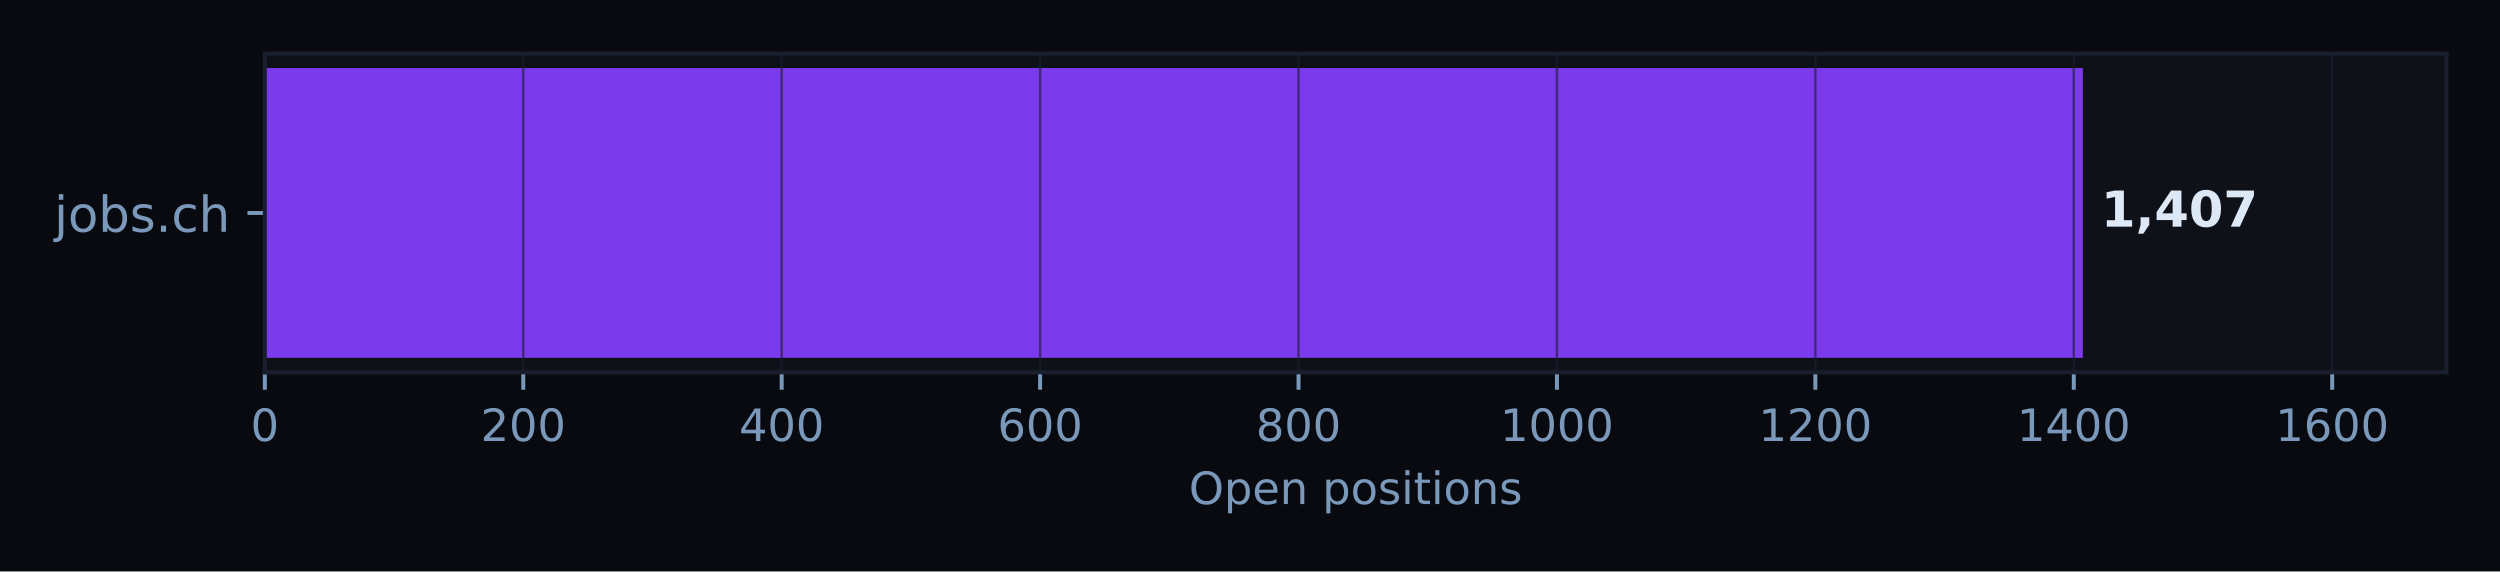
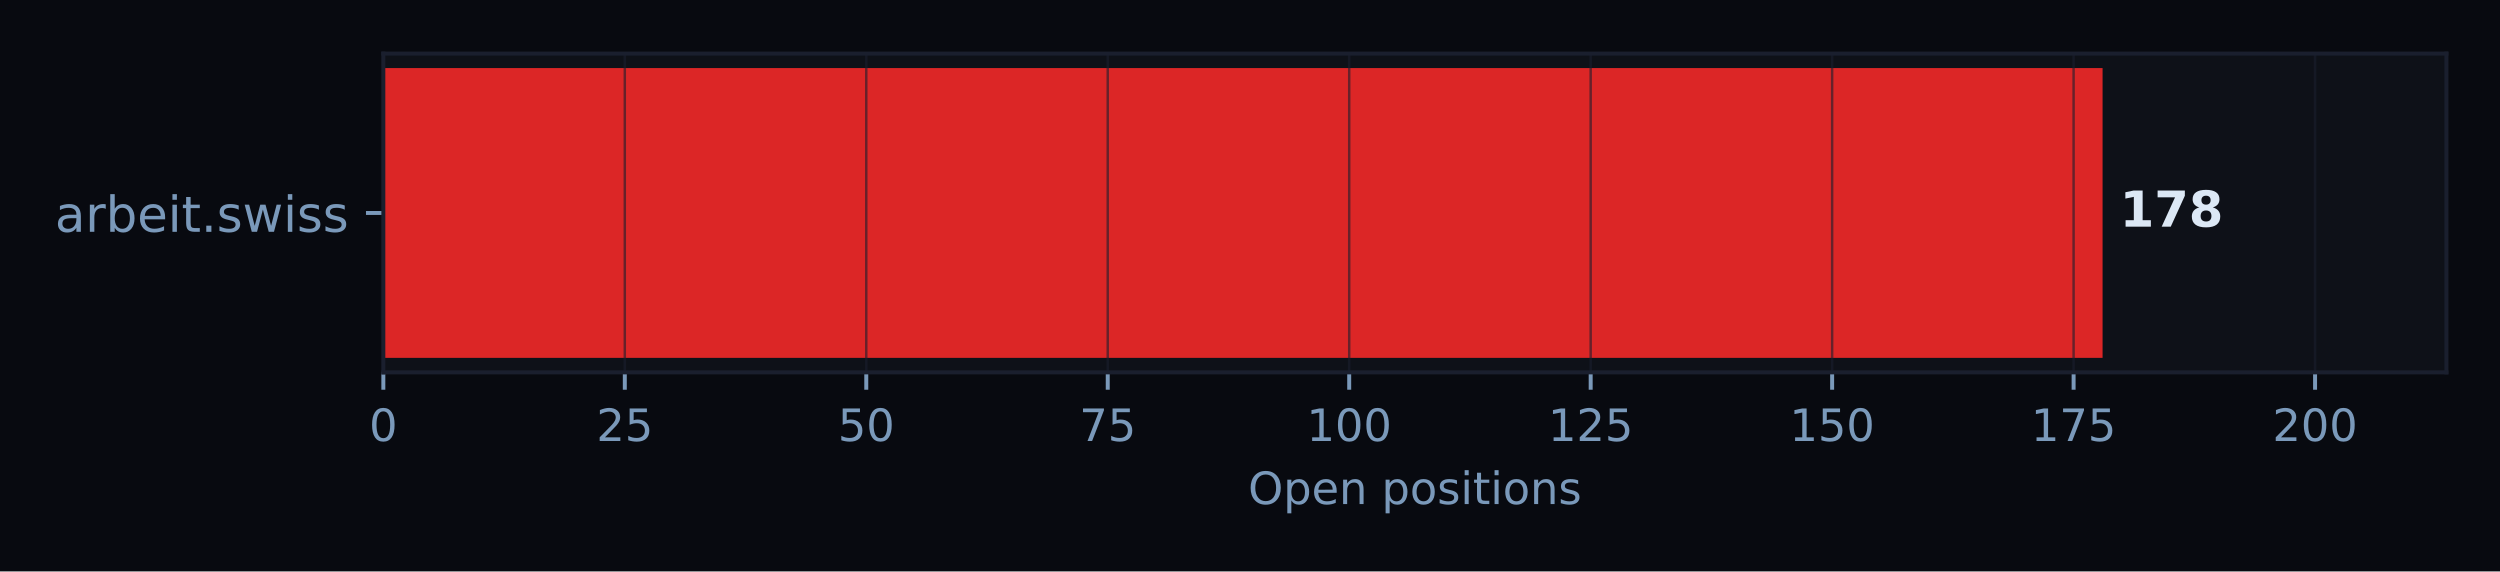
<svg xmlns="http://www.w3.org/2000/svg" xmlns:xlink="http://www.w3.org/1999/xlink" width="504pt" height="115.2pt" viewBox="0 0 504 115.2" version="1.1">
  <defs>
    <style type="text/css">*{stroke-linejoin: round; stroke-linecap: butt}</style>
  </defs>
  <g id="figure_1">
    <g id="patch_1">
      <path d="M 0 115.2  L 504 115.2  L 504 0  L 0 0  z " style="fill: #080a10" />
    </g>
    <g id="axes_1">
      <g id="patch_2">
-         <path d="M 53.391 75.073  L 493.2 75.073  L 493.2 10.8  L 53.391 10.8  z " style="fill: #0e1118" />
+         <path d="M 77.282 75.073  L 493.2 75.073  L 493.2 10.8  L 77.282 10.8  z " style="fill: #0e1118" />
      </g>
      <g id="patch_3">
-         <path d="M 53.391 13.721  L 419.898 13.721  L 419.898 72.151  L 53.391 72.151  z " clip-path="url(#p3596b817c5)" style="fill: #7c3aed" />
+         <path d="M 77.282 13.721  L 423.88 13.721  L 423.88 72.151  L 77.282 72.151  z " clip-path="url(#p03ebe6fdbf)" style="fill: #dc2626" />
      </g>
      <g id="matplotlib.axis_1">
        <g id="xtick_1">
          <g id="line2d_1">
-             <path d="M 53.391 75.073  L 53.391 10.8  " clip-path="url(#p3596b817c5)" style="fill: none; stroke: #1a1f2e; stroke-opacity: 0.6; stroke-width: 0.5; stroke-linecap: square" />
+             <path d="M 77.282 75.073  L 77.282 10.8  " clip-path="url(#p03ebe6fdbf)" style="fill: none; stroke: #1a1f2e; stroke-opacity: 0.6; stroke-width: 0.5; stroke-linecap: square" />
          </g>
          <g id="line2d_2">
            <defs>
              <path id="mff3be124f5" d="M 0 0  L 0 3.5  " style="stroke: #7a99ba; stroke-width: 0.8" />
            </defs>
            <g>
-               <use xlink:href="#mff3be124f5" x="53.391" y="75.073" style="fill: #7a99ba; stroke: #7a99ba; stroke-width: 0.8" />
+               <use xlink:href="#mff3be124f5" x="77.282" y="75.073" style="fill: #7a99ba; stroke: #7a99ba; stroke-width: 0.8" />
            </g>
          </g>
          <g id="text_1">
-             <g style="fill: #7a99ba" transform="translate(50.52778 88.91132) scale(0.09 -0.09)">
+             <g style="fill: #7a99ba" transform="translate(74.41869 88.91132) scale(0.09 -0.09)">
              <defs>
                <path id="DejaVuSans-30" d="M 2034 4250  Q 1547 4250 1301 3770  Q 1056 3291 1056 2328  Q 1056 1369 1301 889  Q 1547 409 2034 409  Q 2525 409 2770 889  Q 3016 1369 3016 2328  Q 3016 3291 2770 3770  Q 2525 4250 2034 4250  z M 2034 4750  Q 2819 4750 3233 4129  Q 3647 3509 3647 2328  Q 3647 1150 3233 529  Q 2819 -91 2034 -91  Q 1250 -91 836 529  Q 422 1150 422 2328  Q 422 3509 836 4129  Q 1250 4750 2034 4750  z " transform="scale(0.015625)" />
              </defs>
              <use xlink:href="#DejaVuSans-30" />
            </g>
          </g>
        </g>
        <g id="xtick_2">
          <g id="line2d_3">
-             <path d="M 105.489 75.073  L 105.489 10.8  " clip-path="url(#p3596b817c5)" style="fill: none; stroke: #1a1f2e; stroke-opacity: 0.6; stroke-width: 0.5; stroke-linecap: square" />
+             <path d="M 125.961 75.073  L 125.961 10.8  " clip-path="url(#p03ebe6fdbf)" style="fill: none; stroke: #1a1f2e; stroke-opacity: 0.6; stroke-width: 0.5; stroke-linecap: square" />
          </g>
          <g id="line2d_4">
            <g>
-               <use xlink:href="#mff3be124f5" x="105.489" y="75.073" style="fill: #7a99ba; stroke: #7a99ba; stroke-width: 0.8" />
+               <use xlink:href="#mff3be124f5" x="125.961" y="75.073" style="fill: #7a99ba; stroke: #7a99ba; stroke-width: 0.8" />
            </g>
          </g>
          <g id="text_2">
-             <g style="fill: #7a99ba" transform="translate(96.89927 88.91132) scale(0.09 -0.09)">
+             <g style="fill: #7a99ba" transform="translate(120.2351 88.91132) scale(0.09 -0.09)">
              <defs>
                <path id="DejaVuSans-32" d="M 1228 531  L 3431 531  L 3431 0  L 469 0  L 469 531  Q 828 903 1448 1529  Q 2069 2156 2228 2338  Q 2531 2678 2651 2914  Q 2772 3150 2772 3378  Q 2772 3750 2511 3984  Q 2250 4219 1831 4219  Q 1534 4219 1204 4116  Q 875 4013 500 3803  L 500 4441  Q 881 4594 1212 4672  Q 1544 4750 1819 4750  Q 2544 4750 2975 4387  Q 3406 4025 3406 3419  Q 3406 3131 3298 2873  Q 3191 2616 2906 2266  Q 2828 2175 2409 1742  Q 1991 1309 1228 531  z " transform="scale(0.015625)" />
-               </defs>
+                 <path id="DejaVuSans-35" d="M 691 4666  L 3169 4666  L 3169 4134  L 1269 4134  L 1269 2991  Q 1406 3038 1543 3061  Q 1681 3084 1819 3084  Q 2600 3084 3056 2656  Q 3513 2228 3513 1497  Q 3513 744 3044 326  Q 2575 -91 1722 -91  Q 1428 -91 1123 -41  Q 819 9 494 109  L 494 744  Q 775 591 1075 516  Q 1375 441 1709 441  Q 2250 441 2565 725  Q 2881 1009 2881 1497  Q 2881 1984 2565 2268  Q 2250 2553 1709 2553  Q 1456 2553 1204 2497  Q 953 2441 691 2322  L 691 4666  z " transform="scale(0.015625)" />
+               </defs>
+               <use xlink:href="#DejaVuSans-32" />
+               <use xlink:href="#DejaVuSans-35" x="63.623" />
+             </g>
+           </g>
+         </g>
+         <g id="xtick_3">
+           <g id="line2d_5">
+             <path d="M 174.641 75.073  L 174.641 10.8  " clip-path="url(#p03ebe6fdbf)" style="fill: none; stroke: #1a1f2e; stroke-opacity: 0.6; stroke-width: 0.5; stroke-linecap: square" />
+           </g>
+           <g id="line2d_6">
+             <g>
+               <use xlink:href="#mff3be124f5" x="174.641" y="75.073" style="fill: #7a99ba; stroke: #7a99ba; stroke-width: 0.8" />
+             </g>
+           </g>
+           <g id="text_3">
+             <g style="fill: #7a99ba" transform="translate(168.9147 88.91132) scale(0.09 -0.09)">
+               <use xlink:href="#DejaVuSans-35" />
+               <use xlink:href="#DejaVuSans-30" x="63.623" />
+             </g>
+           </g>
+         </g>
+         <g id="xtick_4">
+           <g id="line2d_7">
+             <path d="M 223.321 75.073  L 223.321 10.8  " clip-path="url(#p03ebe6fdbf)" style="fill: none; stroke: #1a1f2e; stroke-opacity: 0.6; stroke-width: 0.5; stroke-linecap: square" />
+           </g>
+           <g id="line2d_8">
+             <g>
+               <use xlink:href="#mff3be124f5" x="223.321" y="75.073" style="fill: #7a99ba; stroke: #7a99ba; stroke-width: 0.8" />
+             </g>
+           </g>
+           <g id="text_4">
+             <g style="fill: #7a99ba" transform="translate(217.5943 88.91132) scale(0.09 -0.09)">
+               <defs>
+                 <path id="DejaVuSans-37" d="M 525 4666  L 3525 4666  L 3525 4397  L 1831 0  L 1172 0  L 2766 4134  L 525 4134  L 525 4666  z " transform="scale(0.015625)" />
+               </defs>
+               <use xlink:href="#DejaVuSans-37" />
+               <use xlink:href="#DejaVuSans-35" x="63.623" />
+             </g>
+           </g>
+         </g>
+         <g id="xtick_5">
+           <g id="line2d_9">
+             <path d="M 272 75.073  L 272 10.8  " clip-path="url(#p03ebe6fdbf)" style="fill: none; stroke: #1a1f2e; stroke-opacity: 0.6; stroke-width: 0.5; stroke-linecap: square" />
+           </g>
+           <g id="line2d_10">
+             <g>
+               <use xlink:href="#mff3be124f5" x="272" y="75.073" style="fill: #7a99ba; stroke: #7a99ba; stroke-width: 0.8" />
+             </g>
+           </g>
+           <g id="text_5">
+             <g style="fill: #7a99ba" transform="translate(263.4107 88.91132) scale(0.09 -0.09)">
+               <defs>
+                 <path id="DejaVuSans-31" d="M 794 531  L 1825 531  L 1825 4091  L 703 3866  L 703 4441  L 1819 4666  L 2450 4666  L 2450 531  L 3481 531  L 3481 0  L 794 0  L 794 531  z " transform="scale(0.015625)" />
+               </defs>
+               <use xlink:href="#DejaVuSans-31" />
+               <use xlink:href="#DejaVuSans-30" x="63.623" />
+               <use xlink:href="#DejaVuSans-30" x="127.246" />
+             </g>
+           </g>
+         </g>
+         <g id="xtick_6">
+           <g id="line2d_11">
+             <path d="M 320.68 75.073  L 320.68 10.8  " clip-path="url(#p03ebe6fdbf)" style="fill: none; stroke: #1a1f2e; stroke-opacity: 0.6; stroke-width: 0.5; stroke-linecap: square" />
+           </g>
+           <g id="line2d_12">
+             <g>
+               <use xlink:href="#mff3be124f5" x="320.68" y="75.073" style="fill: #7a99ba; stroke: #7a99ba; stroke-width: 0.8" />
+             </g>
+           </g>
+           <g id="text_6">
+             <g style="fill: #7a99ba" transform="translate(312.0903 88.91132) scale(0.09 -0.09)">
+               <use xlink:href="#DejaVuSans-31" />
+               <use xlink:href="#DejaVuSans-32" x="63.623" />
+               <use xlink:href="#DejaVuSans-35" x="127.246" />
+             </g>
+           </g>
+         </g>
+         <g id="xtick_7">
+           <g id="line2d_13">
+             <path d="M 369.359 75.073  L 369.359 10.8  " clip-path="url(#p03ebe6fdbf)" style="fill: none; stroke: #1a1f2e; stroke-opacity: 0.6; stroke-width: 0.5; stroke-linecap: square" />
+           </g>
+           <g id="line2d_14">
+             <g>
+               <use xlink:href="#mff3be124f5" x="369.359" y="75.073" style="fill: #7a99ba; stroke: #7a99ba; stroke-width: 0.8" />
+             </g>
+           </g>
+           <g id="text_7">
+             <g style="fill: #7a99ba" transform="translate(360.7698 88.91132) scale(0.09 -0.09)">
+               <use xlink:href="#DejaVuSans-31" />
+               <use xlink:href="#DejaVuSans-35" x="63.623" />
+               <use xlink:href="#DejaVuSans-30" x="127.246" />
+             </g>
+           </g>
+         </g>
+         <g id="xtick_8">
+           <g id="line2d_15">
+             <path d="M 418.039 75.073  L 418.039 10.8  " clip-path="url(#p03ebe6fdbf)" style="fill: none; stroke: #1a1f2e; stroke-opacity: 0.6; stroke-width: 0.5; stroke-linecap: square" />
+           </g>
+           <g id="line2d_16">
+             <g>
+               <use xlink:href="#mff3be124f5" x="418.039" y="75.073" style="fill: #7a99ba; stroke: #7a99ba; stroke-width: 0.8" />
+             </g>
+           </g>
+           <g id="text_8">
+             <g style="fill: #7a99ba" transform="translate(409.4494 88.91132) scale(0.09 -0.09)">
+               <use xlink:href="#DejaVuSans-31" />
+               <use xlink:href="#DejaVuSans-37" x="63.623" />
+               <use xlink:href="#DejaVuSans-35" x="127.246" />
+             </g>
+           </g>
+         </g>
+         <g id="xtick_9">
+           <g id="line2d_17">
+             <path d="M 466.718 75.073  L 466.718 10.8  " clip-path="url(#p03ebe6fdbf)" style="fill: none; stroke: #1a1f2e; stroke-opacity: 0.6; stroke-width: 0.5; stroke-linecap: square" />
+           </g>
+           <g id="line2d_18">
+             <g>
+               <use xlink:href="#mff3be124f5" x="466.718" y="75.073" style="fill: #7a99ba; stroke: #7a99ba; stroke-width: 0.8" />
+             </g>
+           </g>
+           <g id="text_9">
+             <g style="fill: #7a99ba" transform="translate(458.1289 88.91132) scale(0.09 -0.09)">
              <use xlink:href="#DejaVuSans-32" />
              <use xlink:href="#DejaVuSans-30" x="63.623" />
              <use xlink:href="#DejaVuSans-30" x="127.246" />
            </g>
          </g>
        </g>
-         <g id="xtick_3">
-           <g id="line2d_5">
-             <path d="M 157.586 75.073  L 157.586 10.8  " clip-path="url(#p3596b817c5)" style="fill: none; stroke: #1a1f2e; stroke-opacity: 0.6; stroke-width: 0.5; stroke-linecap: square" />
-           </g>
-           <g id="line2d_6">
-             <g>
-               <use xlink:href="#mff3be124f5" x="157.586" y="75.073" style="fill: #7a99ba; stroke: #7a99ba; stroke-width: 0.8" />
-             </g>
-           </g>
-           <g id="text_3">
-             <g style="fill: #7a99ba" transform="translate(148.997 88.91132) scale(0.09 -0.09)">
-               <defs>
-                 <path id="DejaVuSans-34" d="M 2419 4116  L 825 1625  L 2419 1625  L 2419 4116  z M 2253 4666  L 3047 4666  L 3047 1625  L 3713 1625  L 3713 1100  L 3047 1100  L 3047 0  L 2419 0  L 2419 1100  L 313 1100  L 313 1709  L 2253 4666  z " transform="scale(0.015625)" />
-               </defs>
-               <use xlink:href="#DejaVuSans-34" />
-               <use xlink:href="#DejaVuSans-30" x="63.623" />
-               <use xlink:href="#DejaVuSans-30" x="127.246" />
-             </g>
-           </g>
-         </g>
-         <g id="xtick_4">
-           <g id="line2d_7">
-             <path d="M 209.684 75.073  L 209.684 10.8  " clip-path="url(#p3596b817c5)" style="fill: none; stroke: #1a1f2e; stroke-opacity: 0.6; stroke-width: 0.5; stroke-linecap: square" />
-           </g>
-           <g id="line2d_8">
-             <g>
-               <use xlink:href="#mff3be124f5" x="209.684" y="75.073" style="fill: #7a99ba; stroke: #7a99ba; stroke-width: 0.8" />
-             </g>
-           </g>
-           <g id="text_4">
-             <g style="fill: #7a99ba" transform="translate(201.0947 88.91132) scale(0.09 -0.09)">
-               <defs>
-                 <path id="DejaVuSans-36" d="M 2113 2584  Q 1688 2584 1439 2293  Q 1191 2003 1191 1497  Q 1191 994 1439 701  Q 1688 409 2113 409  Q 2538 409 2786 701  Q 3034 994 3034 1497  Q 3034 2003 2786 2293  Q 2538 2584 2113 2584  z M 3366 4563  L 3366 3988  Q 3128 4100 2886 4159  Q 2644 4219 2406 4219  Q 1781 4219 1451 3797  Q 1122 3375 1075 2522  Q 1259 2794 1537 2939  Q 1816 3084 2150 3084  Q 2853 3084 3261 2657  Q 3669 2231 3669 1497  Q 3669 778 3244 343  Q 2819 -91 2113 -91  Q 1303 -91 875 529  Q 447 1150 447 2328  Q 447 3434 972 4092  Q 1497 4750 2381 4750  Q 2619 4750 2861 4703  Q 3103 4656 3366 4563  z " transform="scale(0.015625)" />
-               </defs>
-               <use xlink:href="#DejaVuSans-36" />
-               <use xlink:href="#DejaVuSans-30" x="63.623" />
-               <use xlink:href="#DejaVuSans-30" x="127.246" />
-             </g>
-           </g>
-         </g>
-         <g id="xtick_5">
-           <g id="line2d_9">
-             <path d="M 261.782 75.073  L 261.782 10.8  " clip-path="url(#p3596b817c5)" style="fill: none; stroke: #1a1f2e; stroke-opacity: 0.6; stroke-width: 0.5; stroke-linecap: square" />
-           </g>
-           <g id="line2d_10">
-             <g>
-               <use xlink:href="#mff3be124f5" x="261.782" y="75.073" style="fill: #7a99ba; stroke: #7a99ba; stroke-width: 0.8" />
-             </g>
-           </g>
-           <g id="text_5">
-             <g style="fill: #7a99ba" transform="translate(253.1925 88.91132) scale(0.09 -0.09)">
-               <defs>
-                 <path id="DejaVuSans-38" d="M 2034 2216  Q 1584 2216 1326 1975  Q 1069 1734 1069 1313  Q 1069 891 1326 650  Q 1584 409 2034 409  Q 2484 409 2743 651  Q 3003 894 3003 1313  Q 3003 1734 2745 1975  Q 2488 2216 2034 2216  z M 1403 2484  Q 997 2584 770 2862  Q 544 3141 544 3541  Q 544 4100 942 4425  Q 1341 4750 2034 4750  Q 2731 4750 3128 4425  Q 3525 4100 3525 3541  Q 3525 3141 3298 2862  Q 3072 2584 2669 2484  Q 3125 2378 3379 2068  Q 3634 1759 3634 1313  Q 3634 634 3220 271  Q 2806 -91 2034 -91  Q 1263 -91 848 271  Q 434 634 434 1313  Q 434 1759 690 2068  Q 947 2378 1403 2484  z M 1172 3481  Q 1172 3119 1398 2916  Q 1625 2713 2034 2713  Q 2441 2713 2670 2916  Q 2900 3119 2900 3481  Q 2900 3844 2670 4047  Q 2441 4250 2034 4250  Q 1625 4250 1398 4047  Q 1172 3844 1172 3481  z " transform="scale(0.015625)" />
-               </defs>
-               <use xlink:href="#DejaVuSans-38" />
-               <use xlink:href="#DejaVuSans-30" x="63.623" />
-               <use xlink:href="#DejaVuSans-30" x="127.246" />
-             </g>
-           </g>
-         </g>
-         <g id="xtick_6">
-           <g id="line2d_11">
-             <path d="M 313.88 75.073  L 313.88 10.8  " clip-path="url(#p3596b817c5)" style="fill: none; stroke: #1a1f2e; stroke-opacity: 0.6; stroke-width: 0.5; stroke-linecap: square" />
-           </g>
-           <g id="line2d_12">
-             <g>
-               <use xlink:href="#mff3be124f5" x="313.88" y="75.073" style="fill: #7a99ba; stroke: #7a99ba; stroke-width: 0.8" />
-             </g>
-           </g>
-           <g id="text_6">
-             <g style="fill: #7a99ba" transform="translate(302.4271 88.91132) scale(0.09 -0.09)">
-               <defs>
-                 <path id="DejaVuSans-31" d="M 794 531  L 1825 531  L 1825 4091  L 703 3866  L 703 4441  L 1819 4666  L 2450 4666  L 2450 531  L 3481 531  L 3481 0  L 794 0  L 794 531  z " transform="scale(0.015625)" />
-               </defs>
-               <use xlink:href="#DejaVuSans-31" />
-               <use xlink:href="#DejaVuSans-30" x="63.623" />
-               <use xlink:href="#DejaVuSans-30" x="127.246" />
-               <use xlink:href="#DejaVuSans-30" x="190.869" />
-             </g>
-           </g>
-         </g>
-         <g id="xtick_7">
-           <g id="line2d_13">
-             <path d="M 365.977 75.073  L 365.977 10.8  " clip-path="url(#p3596b817c5)" style="fill: none; stroke: #1a1f2e; stroke-opacity: 0.6; stroke-width: 0.5; stroke-linecap: square" />
-           </g>
-           <g id="line2d_14">
-             <g>
-               <use xlink:href="#mff3be124f5" x="365.977" y="75.073" style="fill: #7a99ba; stroke: #7a99ba; stroke-width: 0.8" />
-             </g>
-           </g>
-           <g id="text_7">
-             <g style="fill: #7a99ba" transform="translate(354.5248 88.91132) scale(0.09 -0.09)">
-               <use xlink:href="#DejaVuSans-31" />
-               <use xlink:href="#DejaVuSans-32" x="63.623" />
-               <use xlink:href="#DejaVuSans-30" x="127.246" />
-               <use xlink:href="#DejaVuSans-30" x="190.869" />
-             </g>
-           </g>
-         </g>
-         <g id="xtick_8">
-           <g id="line2d_15">
-             <path d="M 418.075 75.073  L 418.075 10.8  " clip-path="url(#p3596b817c5)" style="fill: none; stroke: #1a1f2e; stroke-opacity: 0.6; stroke-width: 0.5; stroke-linecap: square" />
-           </g>
-           <g id="line2d_16">
-             <g>
-               <use xlink:href="#mff3be124f5" x="418.075" y="75.073" style="fill: #7a99ba; stroke: #7a99ba; stroke-width: 0.8" />
-             </g>
-           </g>
-           <g id="text_8">
-             <g style="fill: #7a99ba" transform="translate(406.6226 88.91132) scale(0.09 -0.09)">
-               <use xlink:href="#DejaVuSans-31" />
-               <use xlink:href="#DejaVuSans-34" x="63.623" />
-               <use xlink:href="#DejaVuSans-30" x="127.246" />
-               <use xlink:href="#DejaVuSans-30" x="190.869" />
-             </g>
-           </g>
-         </g>
-         <g id="xtick_9">
-           <g id="line2d_17">
-             <path d="M 470.173 75.073  L 470.173 10.8  " clip-path="url(#p3596b817c5)" style="fill: none; stroke: #1a1f2e; stroke-opacity: 0.6; stroke-width: 0.5; stroke-linecap: square" />
-           </g>
-           <g id="line2d_18">
-             <g>
-               <use xlink:href="#mff3be124f5" x="470.173" y="75.073" style="fill: #7a99ba; stroke: #7a99ba; stroke-width: 0.8" />
-             </g>
-           </g>
-           <g id="text_9">
-             <g style="fill: #7a99ba" transform="translate(458.7203 88.91132) scale(0.09 -0.09)">
-               <use xlink:href="#DejaVuSans-31" />
-               <use xlink:href="#DejaVuSans-36" x="63.623" />
-               <use xlink:href="#DejaVuSans-30" x="127.246" />
-               <use xlink:href="#DejaVuSans-30" x="190.869" />
-             </g>
-           </g>
-         </g>
        <g id="text_10">
-           <g style="fill: #7a99ba" transform="translate(239.6769 101.6216) scale(0.09 -0.09)">
+           <g style="fill: #7a99ba" transform="translate(251.6224 101.6216) scale(0.09 -0.09)">
            <defs>
              <path id="DejaVuSans-4f" d="M 2522 4238  Q 1834 4238 1429 3725  Q 1025 3213 1025 2328  Q 1025 1447 1429 934  Q 1834 422 2522 422  Q 3209 422 3611 934  Q 4013 1447 4013 2328  Q 4013 3213 3611 3725  Q 3209 4238 2522 4238  z M 2522 4750  Q 3503 4750 4090 4092  Q 4678 3434 4678 2328  Q 4678 1225 4090 567  Q 3503 -91 2522 -91  Q 1538 -91 948 565  Q 359 1222 359 2328  Q 359 3434 948 4092  Q 1538 4750 2522 4750  z " transform="scale(0.015625)" />
              <path id="DejaVuSans-70" d="M 1159 525  L 1159 -1331  L 581 -1331  L 581 3500  L 1159 3500  L 1159 2969  Q 1341 3281 1617 3432  Q 1894 3584 2278 3584  Q 2916 3584 3314 3078  Q 3713 2572 3713 1747  Q 3713 922 3314 415  Q 2916 -91 2278 -91  Q 1894 -91 1617 61  Q 1341 213 1159 525  z M 3116 1747  Q 3116 2381 2855 2742  Q 2594 3103 2138 3103  Q 1681 3103 1420 2742  Q 1159 2381 1159 1747  Q 1159 1113 1420 752  Q 1681 391 2138 391  Q 2594 391 2855 752  Q 3116 1113 3116 1747  z " transform="scale(0.015625)" />
              <path id="DejaVuSans-65" d="M 3597 1894  L 3597 1613  L 953 1613  Q 991 1019 1311 708  Q 1631 397 2203 397  Q 2534 397 2845 478  Q 3156 559 3463 722  L 3463 178  Q 3153 47 2828 -22  Q 2503 -91 2169 -91  Q 1331 -91 842 396  Q 353 884 353 1716  Q 353 2575 817 3079  Q 1281 3584 2069 3584  Q 2775 3584 3186 3129  Q 3597 2675 3597 1894  z M 3022 2063  Q 3016 2534 2758 2815  Q 2500 3097 2075 3097  Q 1594 3097 1305 2825  Q 1016 2553 972 2059  L 3022 2063  z " transform="scale(0.015625)" />
              <path id="DejaVuSans-6e" d="M 3513 2113  L 3513 0  L 2938 0  L 2938 2094  Q 2938 2591 2744 2837  Q 2550 3084 2163 3084  Q 1697 3084 1428 2787  Q 1159 2491 1159 1978  L 1159 0  L 581 0  L 581 3500  L 1159 3500  L 1159 2956  Q 1366 3272 1645 3428  Q 1925 3584 2291 3584  Q 2894 3584 3203 3211  Q 3513 2838 3513 2113  z " transform="scale(0.015625)" />
              <path id="DejaVuSans-20" transform="scale(0.015625)" />
              <path id="DejaVuSans-6f" d="M 1959 3097  Q 1497 3097 1228 2736  Q 959 2375 959 1747  Q 959 1119 1226 758  Q 1494 397 1959 397  Q 2419 397 2687 759  Q 2956 1122 2956 1747  Q 2956 2369 2687 2733  Q 2419 3097 1959 3097  z M 1959 3584  Q 2709 3584 3137 3096  Q 3566 2609 3566 1747  Q 3566 888 3137 398  Q 2709 -91 1959 -91  Q 1206 -91 779 398  Q 353 888 353 1747  Q 353 2609 779 3096  Q 1206 3584 1959 3584  z " transform="scale(0.015625)" />
              <path id="DejaVuSans-73" d="M 2834 3397  L 2834 2853  Q 2591 2978 2328 3040  Q 2066 3103 1784 3103  Q 1356 3103 1142 2972  Q 928 2841 928 2578  Q 928 2378 1081 2264  Q 1234 2150 1697 2047  L 1894 2003  Q 2506 1872 2764 1633  Q 3022 1394 3022 966  Q 3022 478 2636 193  Q 2250 -91 1575 -91  Q 1294 -91 989 -36  Q 684 19 347 128  L 347 722  Q 666 556 975 473  Q 1284 391 1588 391  Q 1994 391 2212 530  Q 2431 669 2431 922  Q 2431 1156 2273 1281  Q 2116 1406 1581 1522  L 1381 1569  Q 847 1681 609 1914  Q 372 2147 372 2553  Q 372 3047 722 3315  Q 1072 3584 1716 3584  Q 2034 3584 2315 3537  Q 2597 3491 2834 3397  z " transform="scale(0.015625)" />
              <path id="DejaVuSans-69" d="M 603 3500  L 1178 3500  L 1178 0  L 603 0  L 603 3500  z M 603 4863  L 1178 4863  L 1178 4134  L 603 4134  L 603 4863  z " transform="scale(0.015625)" />
              <path id="DejaVuSans-74" d="M 1172 4494  L 1172 3500  L 2356 3500  L 2356 3053  L 1172 3053  L 1172 1153  Q 1172 725 1289 603  Q 1406 481 1766 481  L 2356 481  L 2356 0  L 1766 0  Q 1100 0 847 248  Q 594 497 594 1153  L 594 3053  L 172 3053  L 172 3500  L 594 3500  L 594 4494  L 1172 4494  z " transform="scale(0.015625)" />
            </defs>
            <use xlink:href="#DejaVuSans-4f" />
            <use xlink:href="#DejaVuSans-70" x="78.711" />
            <use xlink:href="#DejaVuSans-65" x="142.188" />
            <use xlink:href="#DejaVuSans-6e" x="203.711" />
            <use xlink:href="#DejaVuSans-20" x="267.09" />
            <use xlink:href="#DejaVuSans-70" x="298.877" />
            <use xlink:href="#DejaVuSans-6f" x="362.354" />
            <use xlink:href="#DejaVuSans-73" x="423.535" />
            <use xlink:href="#DejaVuSans-69" x="475.635" />
            <use xlink:href="#DejaVuSans-74" x="503.418" />
            <use xlink:href="#DejaVuSans-69" x="542.627" />
            <use xlink:href="#DejaVuSans-6f" x="570.41" />
            <use xlink:href="#DejaVuSans-6e" x="631.592" />
            <use xlink:href="#DejaVuSans-73" x="694.971" />
          </g>
        </g>
      </g>
      <g id="matplotlib.axis_2">
        <g id="ytick_1">
          <g id="line2d_19">
            <defs>
              <path id="mdf66c61492" d="M 0 0  L -3.5 0  " style="stroke: #7a99ba; stroke-width: 0.8" />
            </defs>
            <g>
-               <use xlink:href="#mdf66c61492" x="53.391" y="42.936" style="fill: #7a99ba; stroke: #7a99ba; stroke-width: 0.8" />
+               <use xlink:href="#mdf66c61492" x="77.282" y="42.936" style="fill: #7a99ba; stroke: #7a99ba; stroke-width: 0.8" />
            </g>
          </g>
          <g id="text_11">
-             <g style="fill: #7a99ba" transform="translate(10.92216 46.73558) scale(0.1 -0.1)">
-               <defs>
-                 <path id="DejaVuSans-6a" d="M 603 3500  L 1178 3500  L 1178 -63  Q 1178 -731 923 -1031  Q 669 -1331 103 -1331  L -116 -1331  L -116 -844  L 38 -844  Q 366 -844 484 -692  Q 603 -541 603 -63  L 603 3500  z M 603 4863  L 1178 4863  L 1178 4134  L 603 4134  L 603 4863  z " transform="scale(0.015625)" />
+             <g style="fill: #7a99ba" transform="translate(11.08026 46.73558) scale(0.1 -0.1)">
+               <defs>
+                 <path id="DejaVuSans-61" d="M 2194 1759  Q 1497 1759 1228 1600  Q 959 1441 959 1056  Q 959 750 1161 570  Q 1363 391 1709 391  Q 2188 391 2477 730  Q 2766 1069 2766 1631  L 2766 1759  L 2194 1759  z M 3341 1997  L 3341 0  L 2766 0  L 2766 531  Q 2569 213 2275 61  Q 1981 -91 1556 -91  Q 1019 -91 701 211  Q 384 513 384 1019  Q 384 1609 779 1909  Q 1175 2209 1959 2209  L 2766 2209  L 2766 2266  Q 2766 2663 2505 2880  Q 2244 3097 1772 3097  Q 1472 3097 1187 3025  Q 903 2953 641 2809  L 641 3341  Q 956 3463 1253 3523  Q 1550 3584 1831 3584  Q 2591 3584 2966 3190  Q 3341 2797 3341 1997  z " transform="scale(0.015625)" />
+                 <path id="DejaVuSans-72" d="M 2631 2963  Q 2534 3019 2420 3045  Q 2306 3072 2169 3072  Q 1681 3072 1420 2755  Q 1159 2438 1159 1844  L 1159 0  L 581 0  L 581 3500  L 1159 3500  L 1159 2956  Q 1341 3275 1631 3429  Q 1922 3584 2338 3584  Q 2397 3584 2469 3576  Q 2541 3569 2628 3553  L 2631 2963  z " transform="scale(0.015625)" />
                <path id="DejaVuSans-62" d="M 3116 1747  Q 3116 2381 2855 2742  Q 2594 3103 2138 3103  Q 1681 3103 1420 2742  Q 1159 2381 1159 1747  Q 1159 1113 1420 752  Q 1681 391 2138 391  Q 2594 391 2855 752  Q 3116 1113 3116 1747  z M 1159 2969  Q 1341 3281 1617 3432  Q 1894 3584 2278 3584  Q 2916 3584 3314 3078  Q 3713 2572 3713 1747  Q 3713 922 3314 415  Q 2916 -91 2278 -91  Q 1894 -91 1617 61  Q 1341 213 1159 525  L 1159 0  L 581 0  L 581 4863  L 1159 4863  L 1159 2969  z " transform="scale(0.015625)" />
                <path id="DejaVuSans-2e" d="M 684 794  L 1344 794  L 1344 0  L 684 0  L 684 794  z " transform="scale(0.015625)" />
-                 <path id="DejaVuSans-63" d="M 3122 3366  L 3122 2828  Q 2878 2963 2633 3030  Q 2388 3097 2138 3097  Q 1578 3097 1268 2742  Q 959 2388 959 1747  Q 959 1106 1268 751  Q 1578 397 2138 397  Q 2388 397 2633 464  Q 2878 531 3122 666  L 3122 134  Q 2881 22 2623 -34  Q 2366 -91 2075 -91  Q 1284 -91 818 406  Q 353 903 353 1747  Q 353 2603 823 3093  Q 1294 3584 2113 3584  Q 2378 3584 2631 3529  Q 2884 3475 3122 3366  z " transform="scale(0.015625)" />
-                 <path id="DejaVuSans-68" d="M 3513 2113  L 3513 0  L 2938 0  L 2938 2094  Q 2938 2591 2744 2837  Q 2550 3084 2163 3084  Q 1697 3084 1428 2787  Q 1159 2491 1159 1978  L 1159 0  L 581 0  L 581 4863  L 1159 4863  L 1159 2956  Q 1366 3272 1645 3428  Q 1925 3584 2291 3584  Q 2894 3584 3203 3211  Q 3513 2838 3513 2113  z " transform="scale(0.015625)" />
-               </defs>
-               <use xlink:href="#DejaVuSans-6a" />
-               <use xlink:href="#DejaVuSans-6f" x="27.783" />
-               <use xlink:href="#DejaVuSans-62" x="88.965" />
-               <use xlink:href="#DejaVuSans-73" x="152.441" />
-               <use xlink:href="#DejaVuSans-2e" x="204.541" />
-               <use xlink:href="#DejaVuSans-63" x="236.328" />
-               <use xlink:href="#DejaVuSans-68" x="291.309" />
+                 <path id="DejaVuSans-77" d="M 269 3500  L 844 3500  L 1563 769  L 2278 3500  L 2956 3500  L 3675 769  L 4391 3500  L 4966 3500  L 4050 0  L 3372 0  L 2619 2869  L 1863 0  L 1184 0  L 269 3500  z " transform="scale(0.015625)" />
+               </defs>
+               <use xlink:href="#DejaVuSans-61" />
+               <use xlink:href="#DejaVuSans-72" x="61.279" />
+               <use xlink:href="#DejaVuSans-62" x="102.393" />
+               <use xlink:href="#DejaVuSans-65" x="165.869" />
+               <use xlink:href="#DejaVuSans-69" x="227.393" />
+               <use xlink:href="#DejaVuSans-74" x="255.176" />
+               <use xlink:href="#DejaVuSans-2e" x="294.385" />
+               <use xlink:href="#DejaVuSans-73" x="326.172" />
+               <use xlink:href="#DejaVuSans-77" x="378.271" />
+               <use xlink:href="#DejaVuSans-69" x="460.059" />
+               <use xlink:href="#DejaVuSans-73" x="487.842" />
+               <use xlink:href="#DejaVuSans-73" x="539.941" />
            </g>
          </g>
        </g>
      </g>
      <g id="patch_4">
-         <path d="M 53.391 75.073  L 53.391 10.8  " style="fill: none; stroke: #1a1f2e; stroke-width: 0.8; stroke-linejoin: miter; stroke-linecap: square" />
+         <path d="M 77.282 75.073  L 77.282 10.8  " style="fill: none; stroke: #1a1f2e; stroke-width: 0.8; stroke-linejoin: miter; stroke-linecap: square" />
      </g>
      <g id="patch_5">
        <path d="M 493.2 75.073  L 493.2 10.8  " style="fill: none; stroke: #1a1f2e; stroke-width: 0.8; stroke-linejoin: miter; stroke-linecap: square" />
      </g>
      <g id="patch_6">
-         <path d="M 53.391 75.073  L 493.2 75.073  " style="fill: none; stroke: #1a1f2e; stroke-width: 0.8; stroke-linejoin: miter; stroke-linecap: square" />
+         <path d="M 77.282 75.073  L 493.2 75.073  " style="fill: none; stroke: #1a1f2e; stroke-width: 0.8; stroke-linejoin: miter; stroke-linecap: square" />
      </g>
      <g id="patch_7">
-         <path d="M 53.391 10.8  L 493.2 10.8  " style="fill: none; stroke: #1a1f2e; stroke-width: 0.8; stroke-linejoin: miter; stroke-linecap: square" />
+         <path d="M 77.282 10.8  L 493.2 10.8  " style="fill: none; stroke: #1a1f2e; stroke-width: 0.8; stroke-linejoin: miter; stroke-linecap: square" />
      </g>
      <g id="text_12">
-         <g style="fill: #dce8f5" transform="translate(423.5636 45.69574) scale(0.1 -0.1)">
+         <g style="fill: #dce8f5" transform="translate(427.3463 45.69574) scale(0.1 -0.1)">
          <defs>
            <path id="DejaVuSans-Bold-31" d="M 750 831  L 1813 831  L 1813 3847  L 722 3622  L 722 4441  L 1806 4666  L 2950 4666  L 2950 831  L 4013 831  L 4013 0  L 750 0  L 750 831  z " transform="scale(0.015625)" />
-             <path id="DejaVuSans-Bold-2c" d="M 653 1209  L 1778 1209  L 1778 256  L 1006 -909  L 341 -909  L 653 256  L 653 1209  z " transform="scale(0.015625)" />
-             <path id="DejaVuSans-Bold-34" d="M 2356 3675  L 1038 1722  L 2356 1722  L 2356 3675  z M 2156 4666  L 3494 4666  L 3494 1722  L 4159 1722  L 4159 850  L 3494 850  L 3494 0  L 2356 0  L 2356 850  L 288 850  L 288 1881  L 2156 4666  z " transform="scale(0.015625)" />
-             <path id="DejaVuSans-Bold-30" d="M 2944 2338  Q 2944 3213 2780 3570  Q 2616 3928 2228 3928  Q 1841 3928 1675 3570  Q 1509 3213 1509 2338  Q 1509 1453 1675 1090  Q 1841 728 2228 728  Q 2613 728 2778 1090  Q 2944 1453 2944 2338  z M 4147 2328  Q 4147 1169 3647 539  Q 3147 -91 2228 -91  Q 1306 -91 806 539  Q 306 1169 306 2328  Q 306 3491 806 4120  Q 1306 4750 2228 4750  Q 3147 4750 3647 4120  Q 4147 3491 4147 2328  z " transform="scale(0.015625)" />
            <path id="DejaVuSans-Bold-37" d="M 428 4666  L 3944 4666  L 3944 3988  L 2125 0  L 953 0  L 2675 3781  L 428 3781  L 428 4666  z " transform="scale(0.015625)" />
+             <path id="DejaVuSans-Bold-38" d="M 2228 2088  Q 1891 2088 1709 1903  Q 1528 1719 1528 1375  Q 1528 1031 1709 848  Q 1891 666 2228 666  Q 2563 666 2741 848  Q 2919 1031 2919 1375  Q 2919 1722 2741 1905  Q 2563 2088 2228 2088  z M 1350 2484  Q 925 2613 709 2878  Q 494 3144 494 3541  Q 494 4131 934 4440  Q 1375 4750 2228 4750  Q 3075 4750 3515 4442  Q 3956 4134 3956 3541  Q 3956 3144 3739 2878  Q 3522 2613 3097 2484  Q 3572 2353 3814 2058  Q 4056 1763 4056 1313  Q 4056 619 3595 264  Q 3134 -91 2228 -91  Q 1319 -91 855 264  Q 391 619 391 1313  Q 391 1763 633 2058  Q 875 2353 1350 2484  z M 1631 3419  Q 1631 3141 1786 2991  Q 1941 2841 2228 2841  Q 2509 2841 2662 2991  Q 2816 3141 2816 3419  Q 2816 3697 2662 3845  Q 2509 3994 2228 3994  Q 1941 3994 1786 3844  Q 1631 3694 1631 3419  z " transform="scale(0.015625)" />
          </defs>
          <use xlink:href="#DejaVuSans-Bold-31" />
-           <use xlink:href="#DejaVuSans-Bold-2c" x="69.58" />
-           <use xlink:href="#DejaVuSans-Bold-34" x="107.568" />
-           <use xlink:href="#DejaVuSans-Bold-30" x="177.148" />
-           <use xlink:href="#DejaVuSans-Bold-37" x="246.729" />
+           <use xlink:href="#DejaVuSans-Bold-37" x="69.58" />
+           <use xlink:href="#DejaVuSans-Bold-38" x="139.16" />
        </g>
      </g>
    </g>
  </g>
  <defs>
-     <clipPath id="p3596b817c5">
-       <rect x="53.391" y="10.8" width="439.809" height="64.273" />
+     <clipPath id="p03ebe6fdbf">
+       <rect x="77.282" y="10.8" width="415.918" height="64.273" />
    </clipPath>
  </defs>
</svg>
